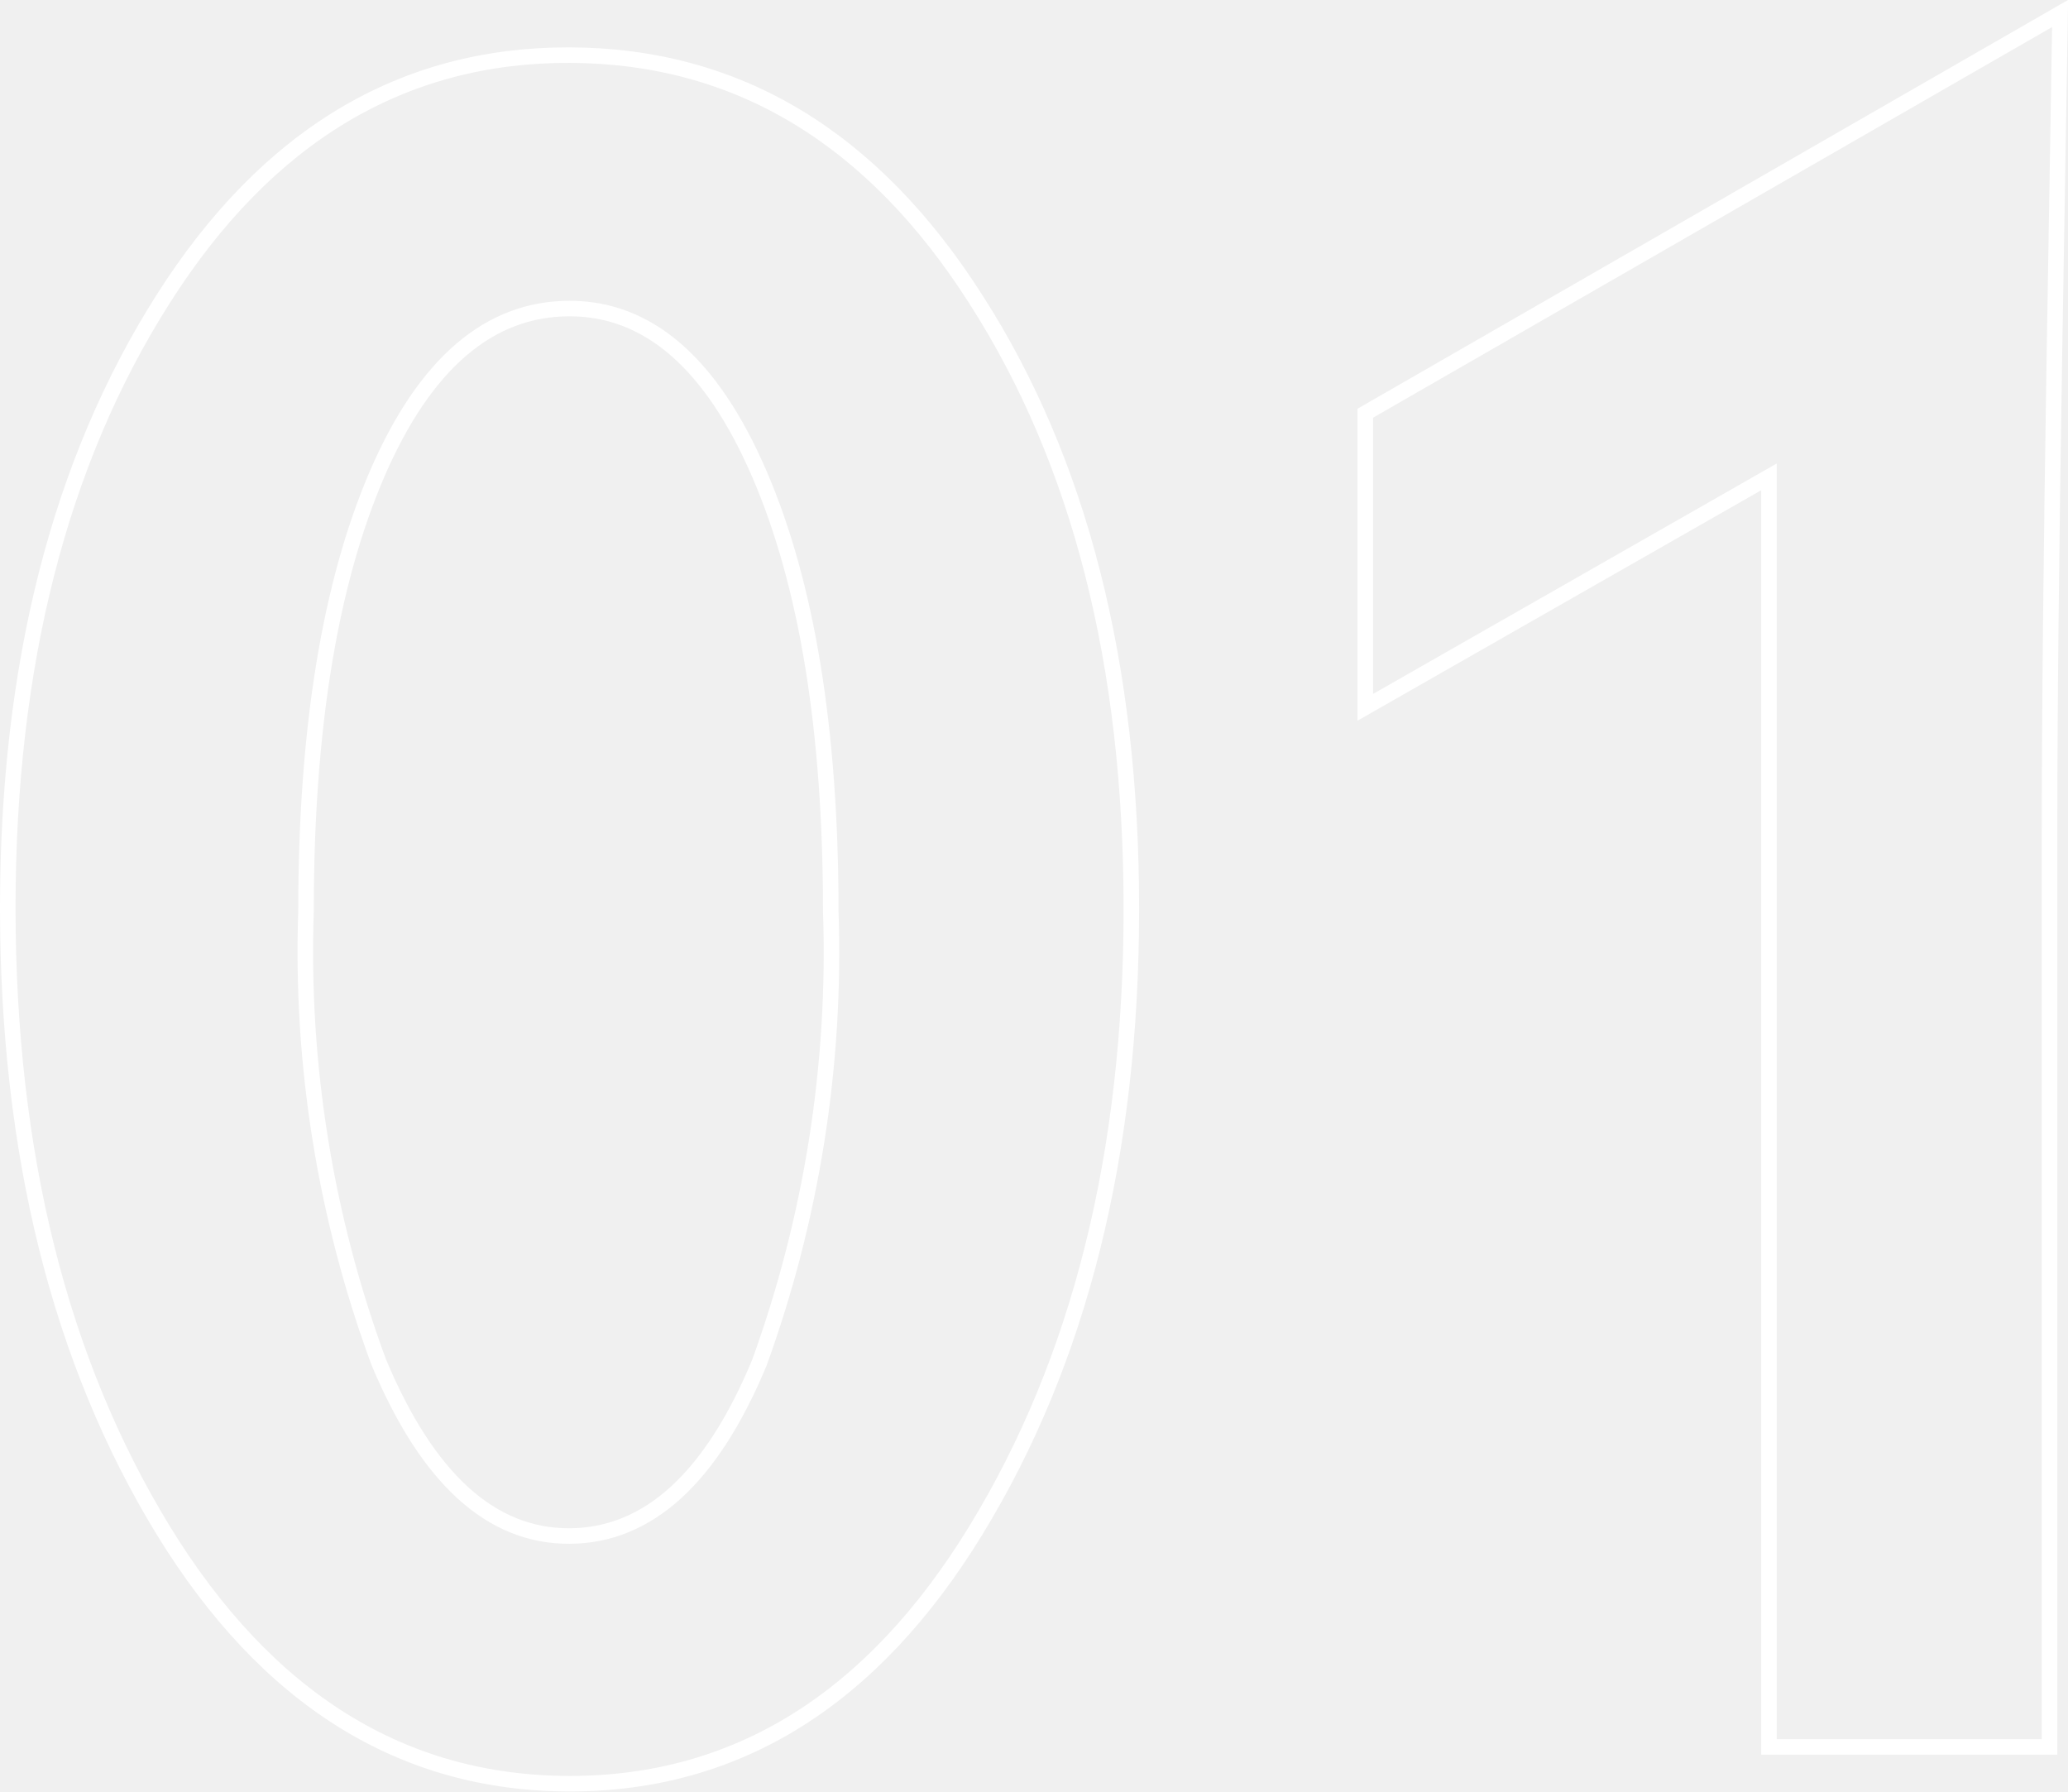
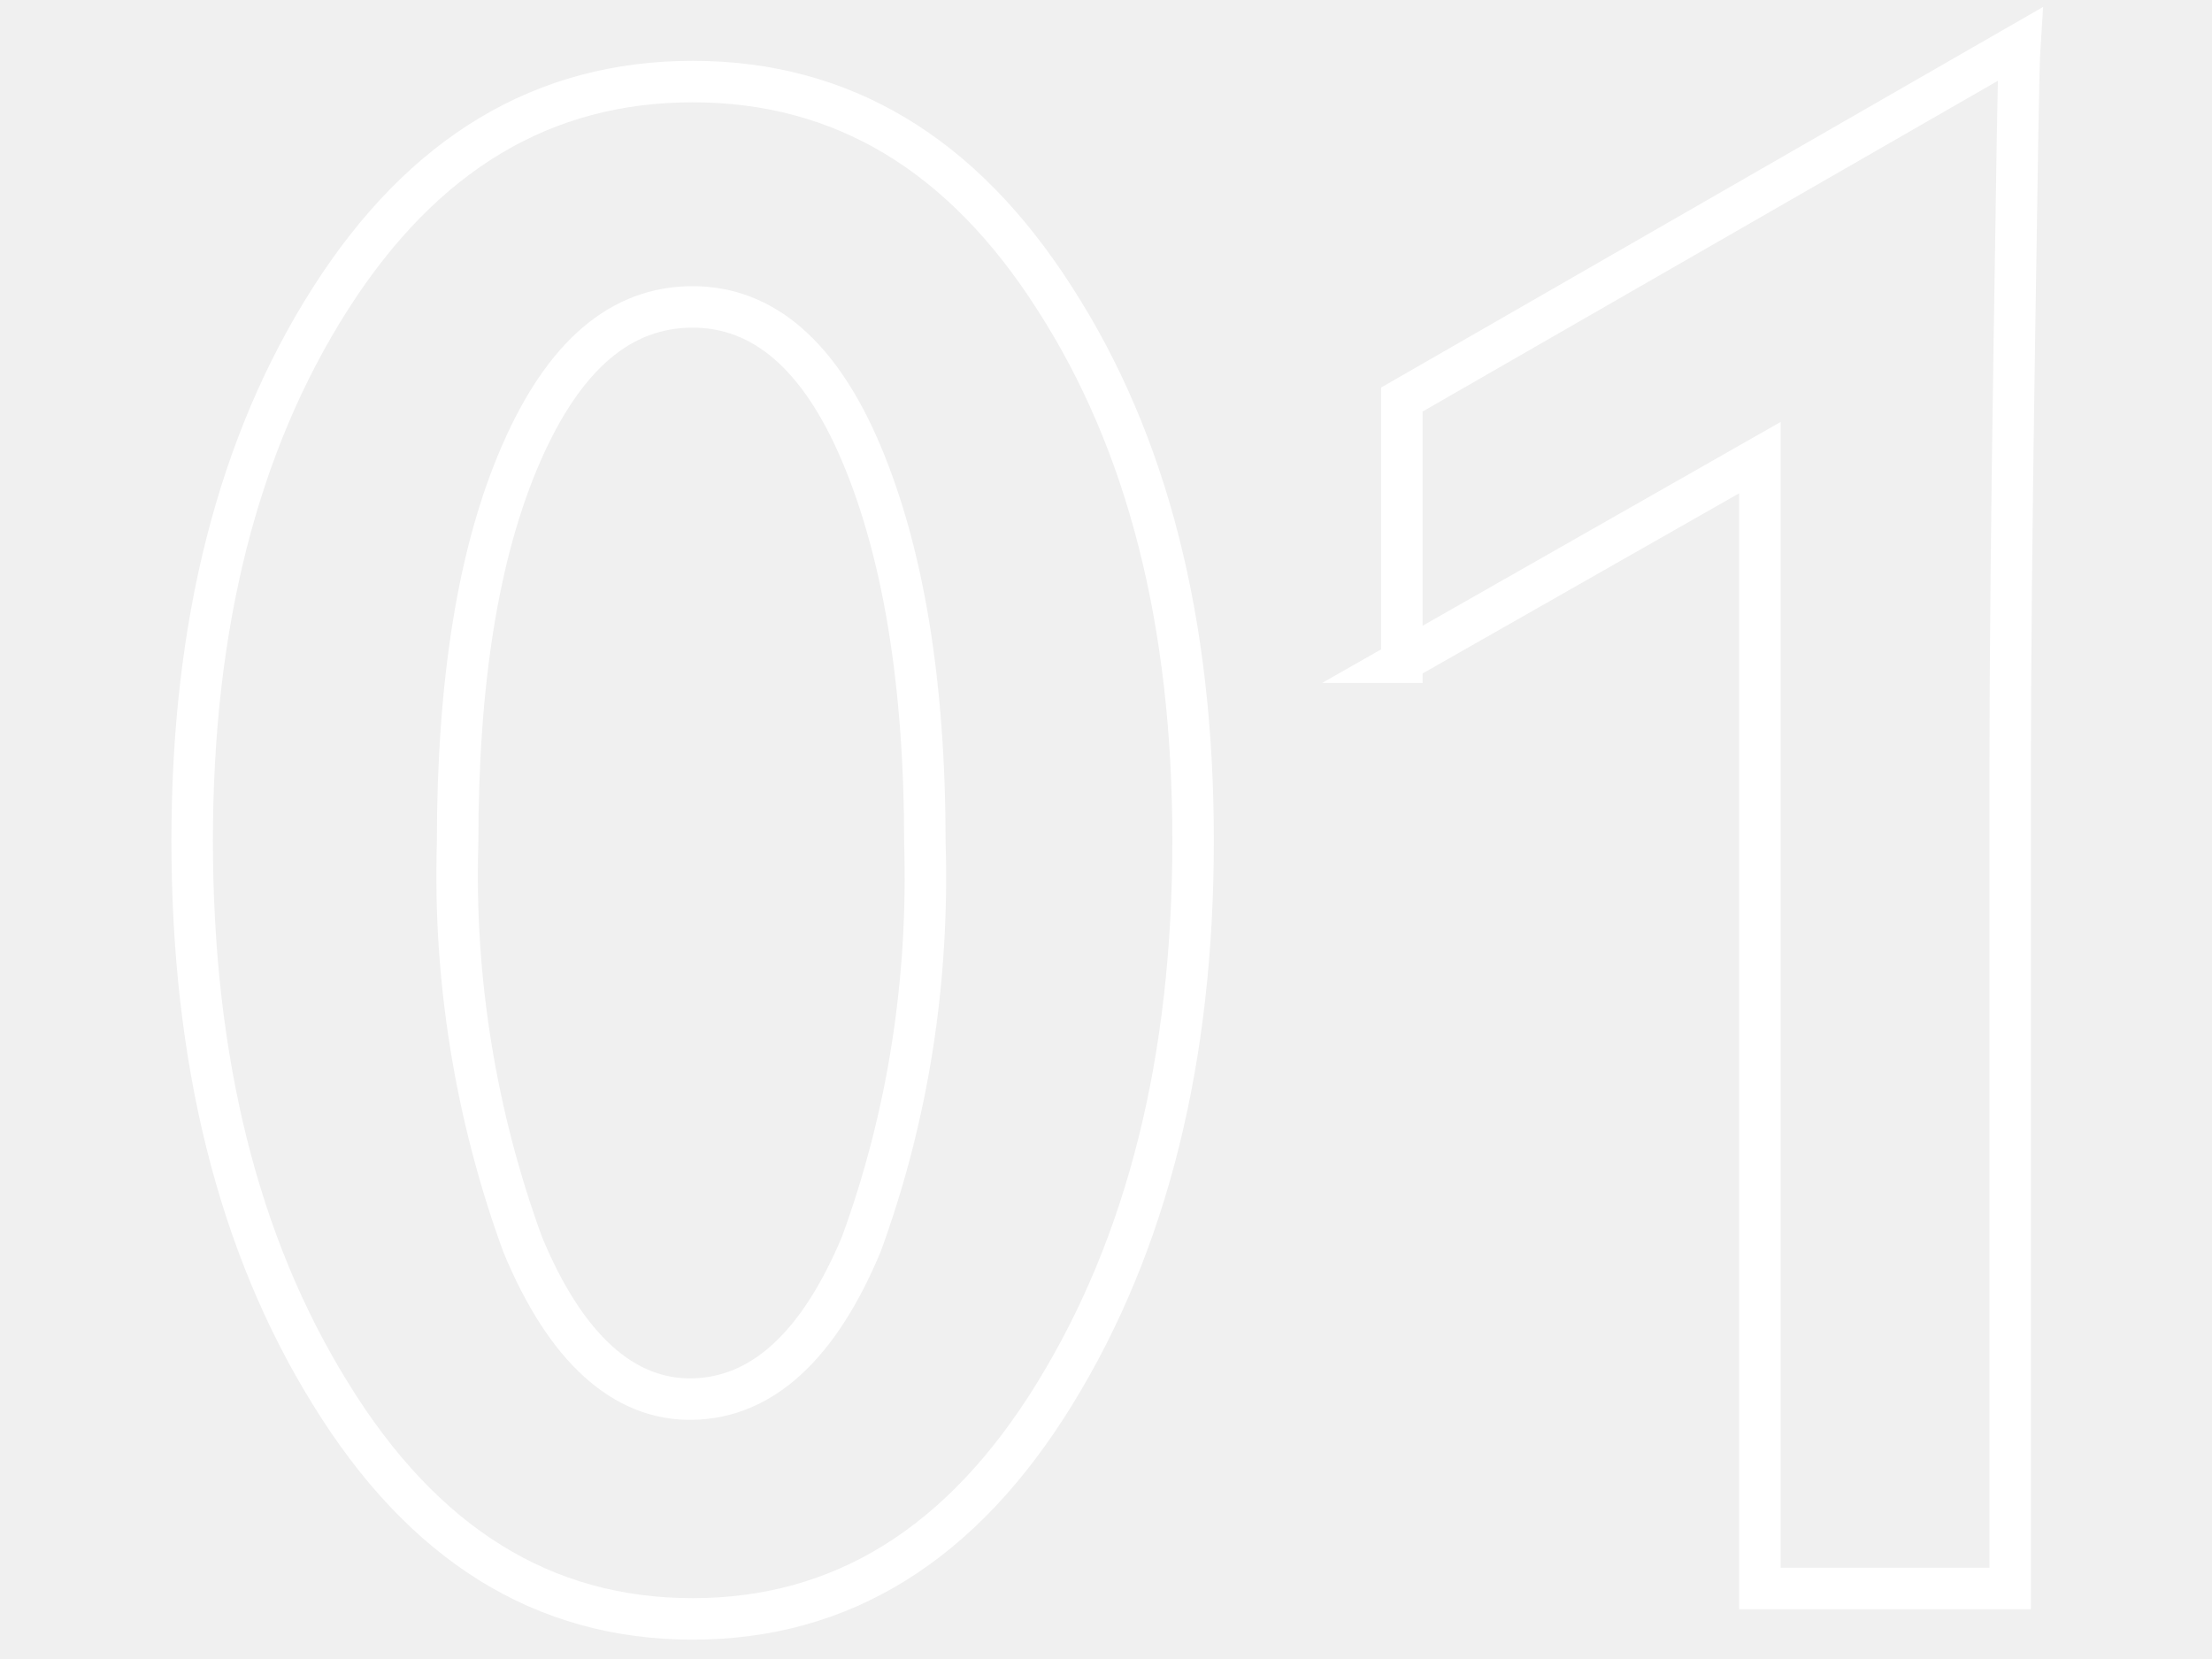
- <svg xmlns="http://www.w3.org/2000/svg" id="Capa_1" data-name="Capa 1" viewBox="0 0 133.2 115.37">
-   <defs>
-     <style>.cls-1{fill:none;stroke:#fff;}</style>
-   </defs>
-   <path id="Trazado_304" data-name="Trazado 304" class="cls-1" d="M10.49,98.52q10,16.33,26.19,16.34T62.86,98.52q10-16.35,10-40t-10-39.23q-10-15.7-26.18-15.75T10.49,19.26Q.49,35,.49,58.49.51,82.18,10.49,98.52ZM24.3,30.46q4.61-10.6,12.38-10.6,7.62,0,12.22,10.65T53.5,58.7a77.46,77.46,0,0,1-4.6,29.05Q44.28,98.87,36.68,98.91T24.38,87.7A76.29,76.29,0,0,1,19.7,58.65Q19.7,41.12,24.3,30.46ZM87.93,45.54l26-14.84v81.79H132V53.91q0-11.83.32-31.34T132.68.86L87.93,26.6Z" transform="translate(0.01 0.01)" />
+ <svg xmlns="http://www.w3.org/2000/svg" version="1.1" id="Capa_1" x="0px" y="0px" viewBox="0 0 160 120" style="enable-background:new 0 0 160 120;" xml:space="preserve">
+   <style type="text/css">
+ 	.st0{fill:none;stroke:#FFFFFF;stroke-width:3;}
+ </style>
+   <path id="Trazado_304" class="st0" d="M23.9,100.8c6.7,10.9,15.4,16.3,26.2,16.3s19.5-5.4,26.2-16.3c6.7-10.9,10-24.2,10-40  s-3.3-28.8-10-39.2C69.6,11.1,60.9,5.9,50.1,5.9c-10.8,0-19.5,5.2-26.2,15.7c-6.7,10.5-10,23.6-10,39.2  C13.9,76.6,17.2,90,23.9,100.8z M37.7,32.8c3.1-7.1,7.2-10.6,12.4-10.6c5.1,0,9.2,3.5,12.2,10.6s4.6,16.5,4.6,28.2  c0.3,9.9-1.2,19.7-4.6,29c-3.1,7.4-7.2,11.1-12.2,11.2S40.9,97.5,37.8,90c-3.4-9.3-5-19.2-4.7-29C33.1,49.3,34.6,39.9,37.7,32.8z   M101.3,47.9l26-14.8v81.8h18.1V56.2c0-7.9,0.1-18.3,0.3-31.3s0.3-20.2,0.4-21.7l-44.7,25.7V47.9z" />
</svg>
